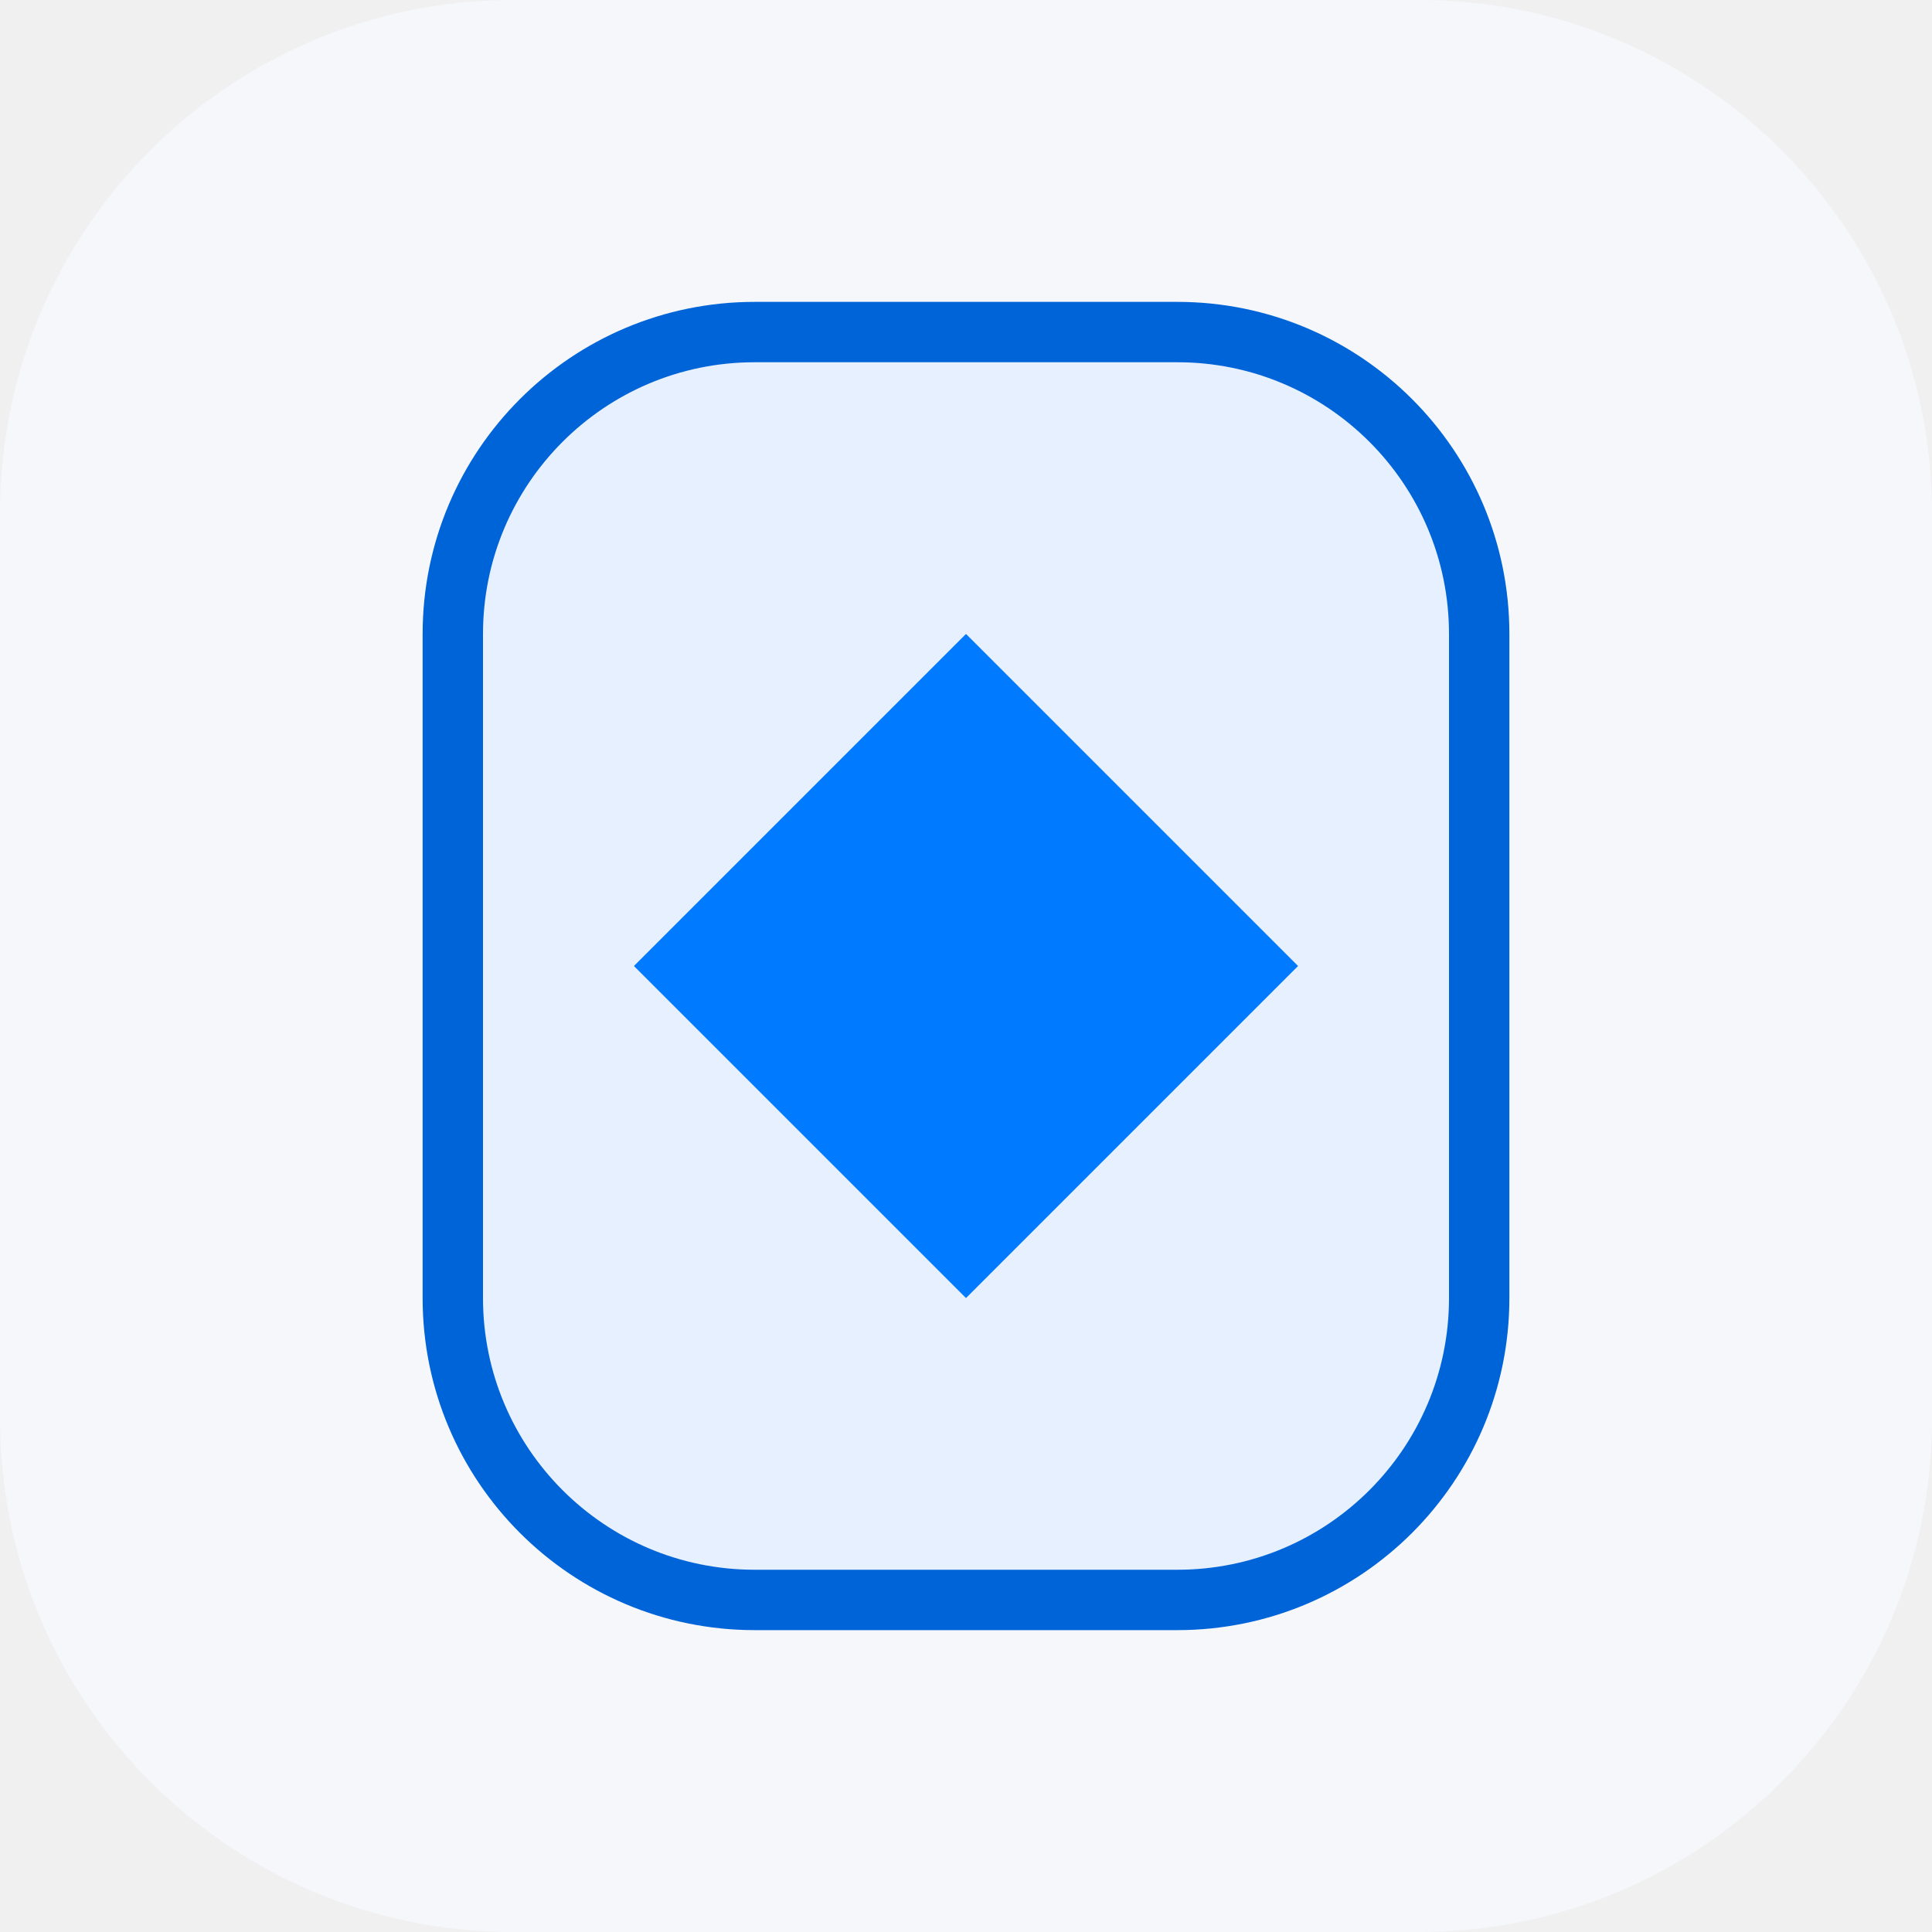
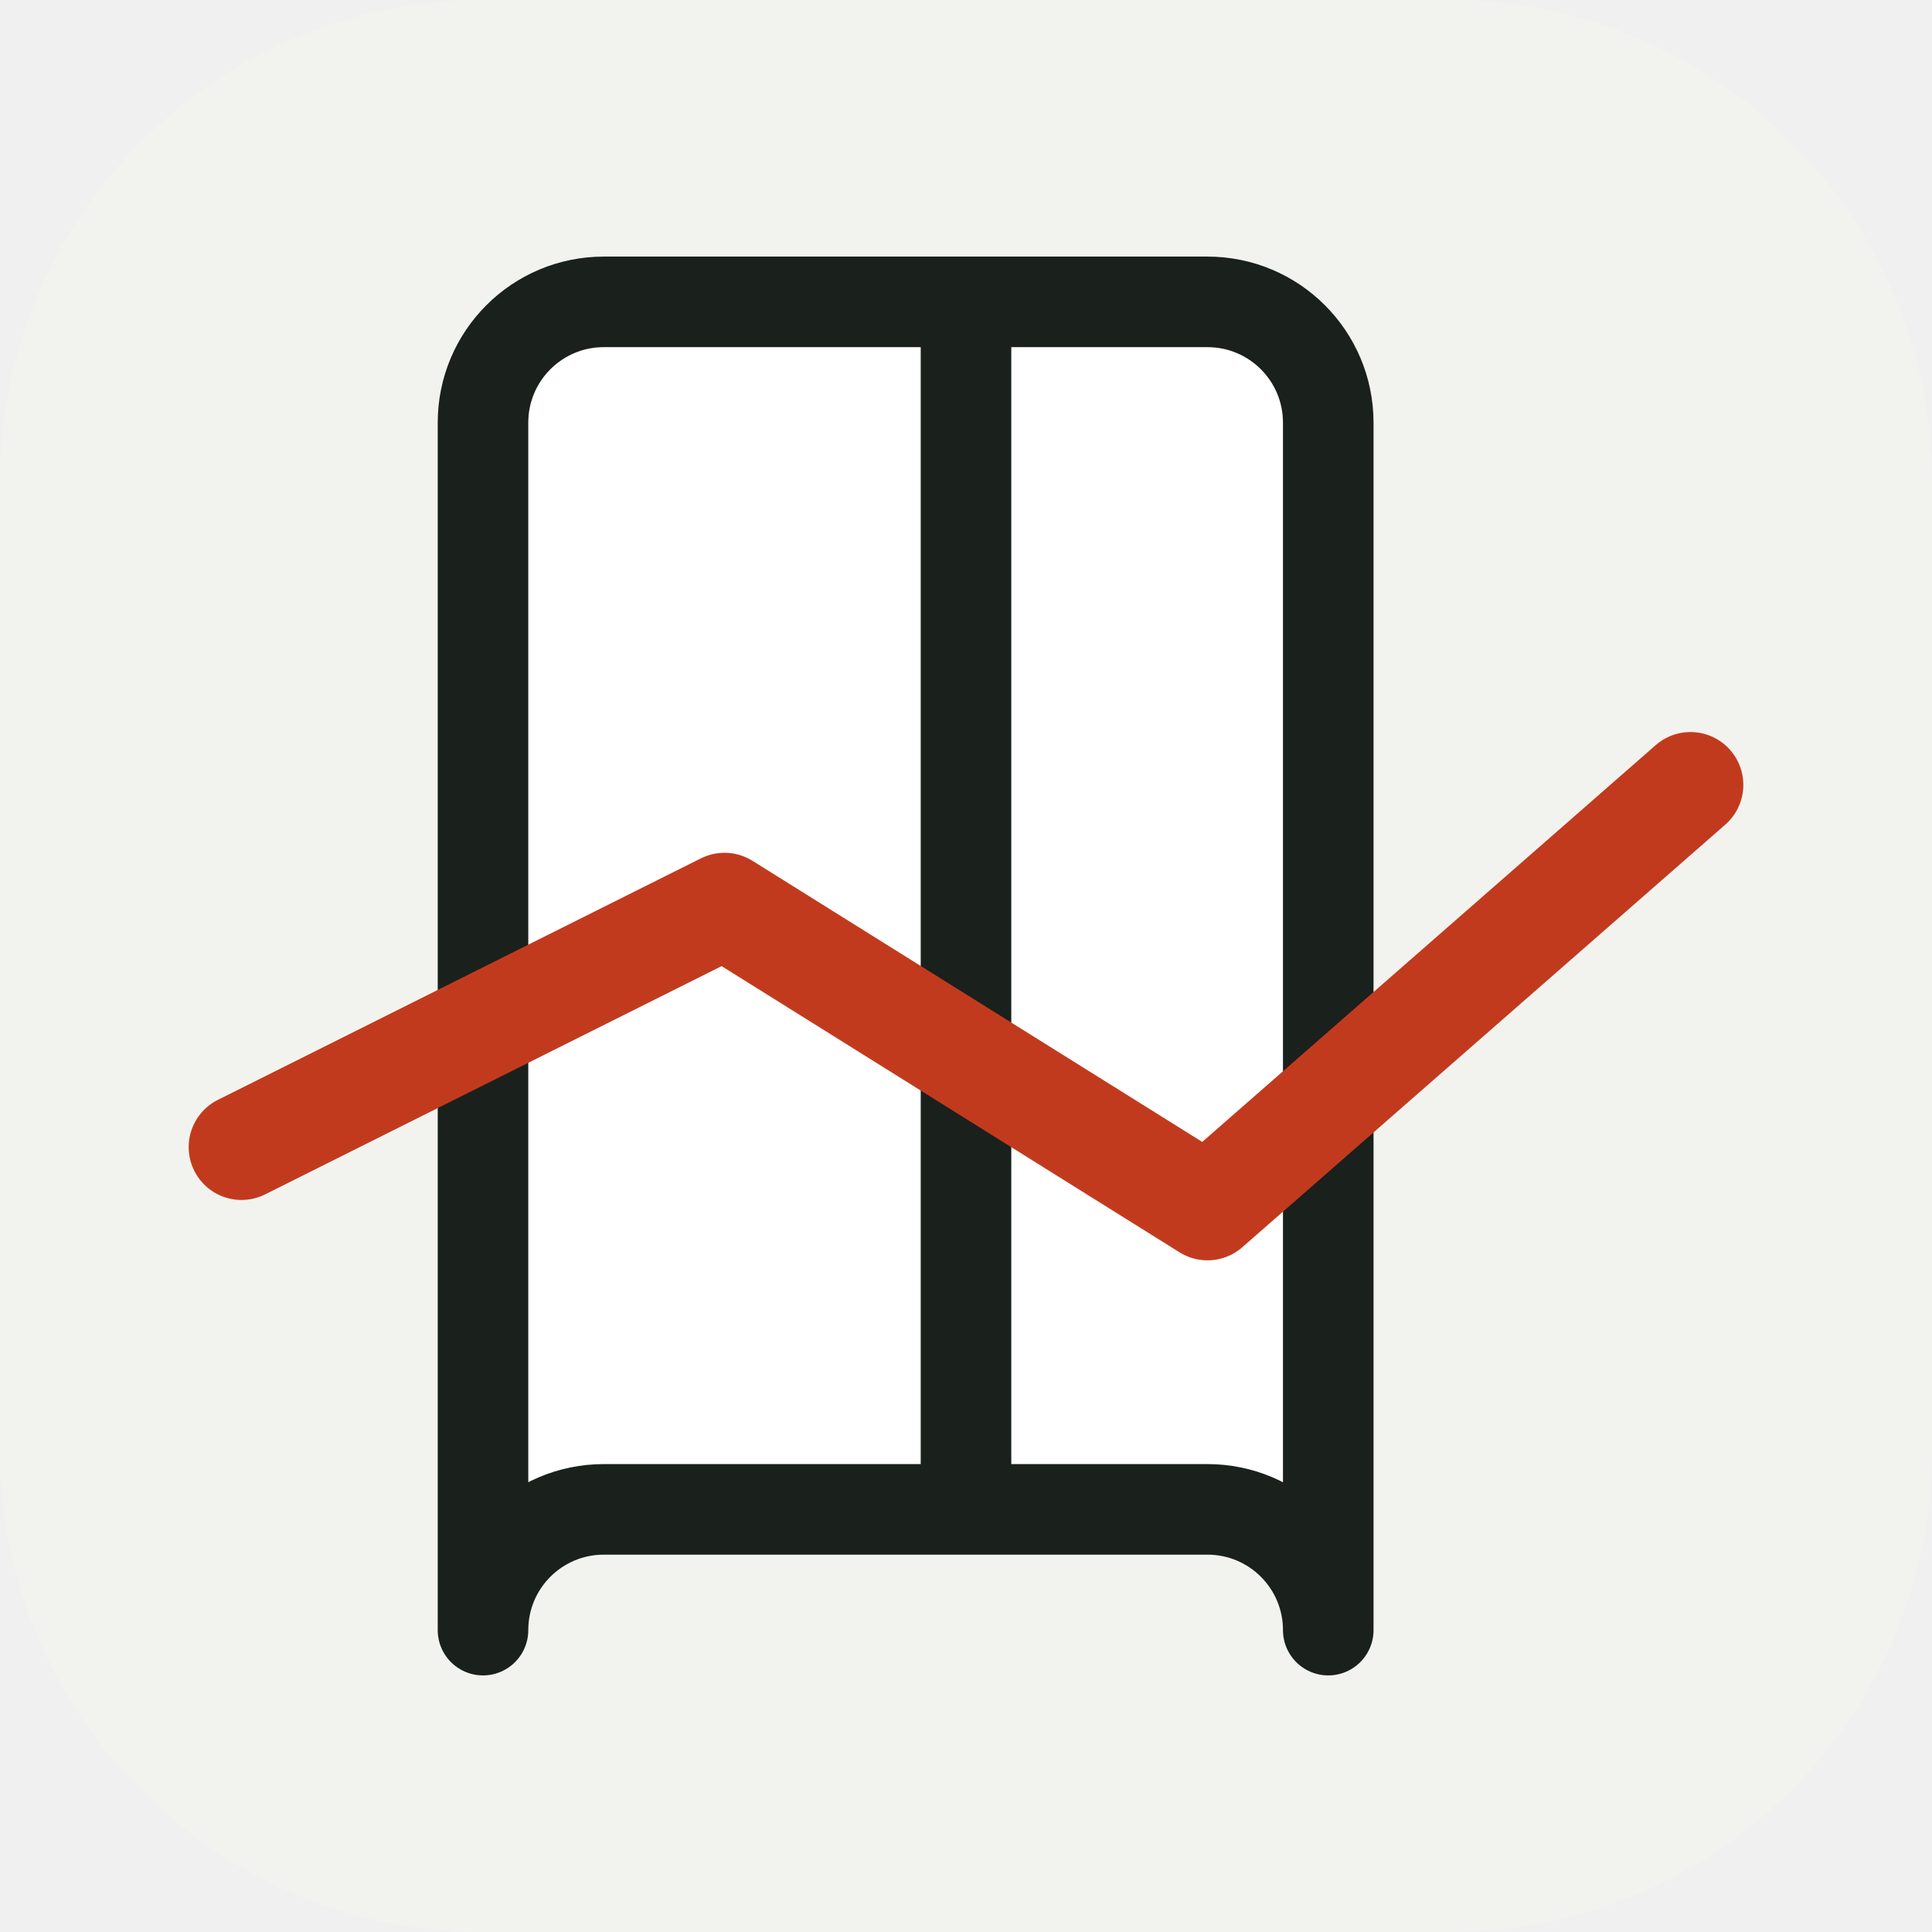
<svg xmlns="http://www.w3.org/2000/svg" viewBox="0 0 64 64">
-   <rect width="64" height="64" rx="17" fill="#f5f7fb" />
-   <rect x="15" y="11" width="34" height="42" rx="10" fill="#e7f0ff" stroke="#0064d9" stroke-width="2" />
-   <path d="m32 21 11 11-11 11-11-11Z" fill="#007aff" />
+   <rect width="64" height="64" rx="16" fill="#f2f3ef" />
+   <path d="M20 10h20a4 4 0 0 1 4 4v40a4 4 0 0 0-4-4H20a4 4 0 0 0-4 4V14a4 4 0 0 1 4-4Z" fill="#ffffff" stroke="#1a201c" stroke-width="3" stroke-linejoin="round" />
+   <path d="M32 10v40" stroke="#1a201c" stroke-width="3" />
+   <path d="M8 38 L24 30 L40 40 L56 26" fill="none" stroke="#c23a1e" stroke-width="3.5" stroke-linecap="round" stroke-linejoin="round" />
</svg>
